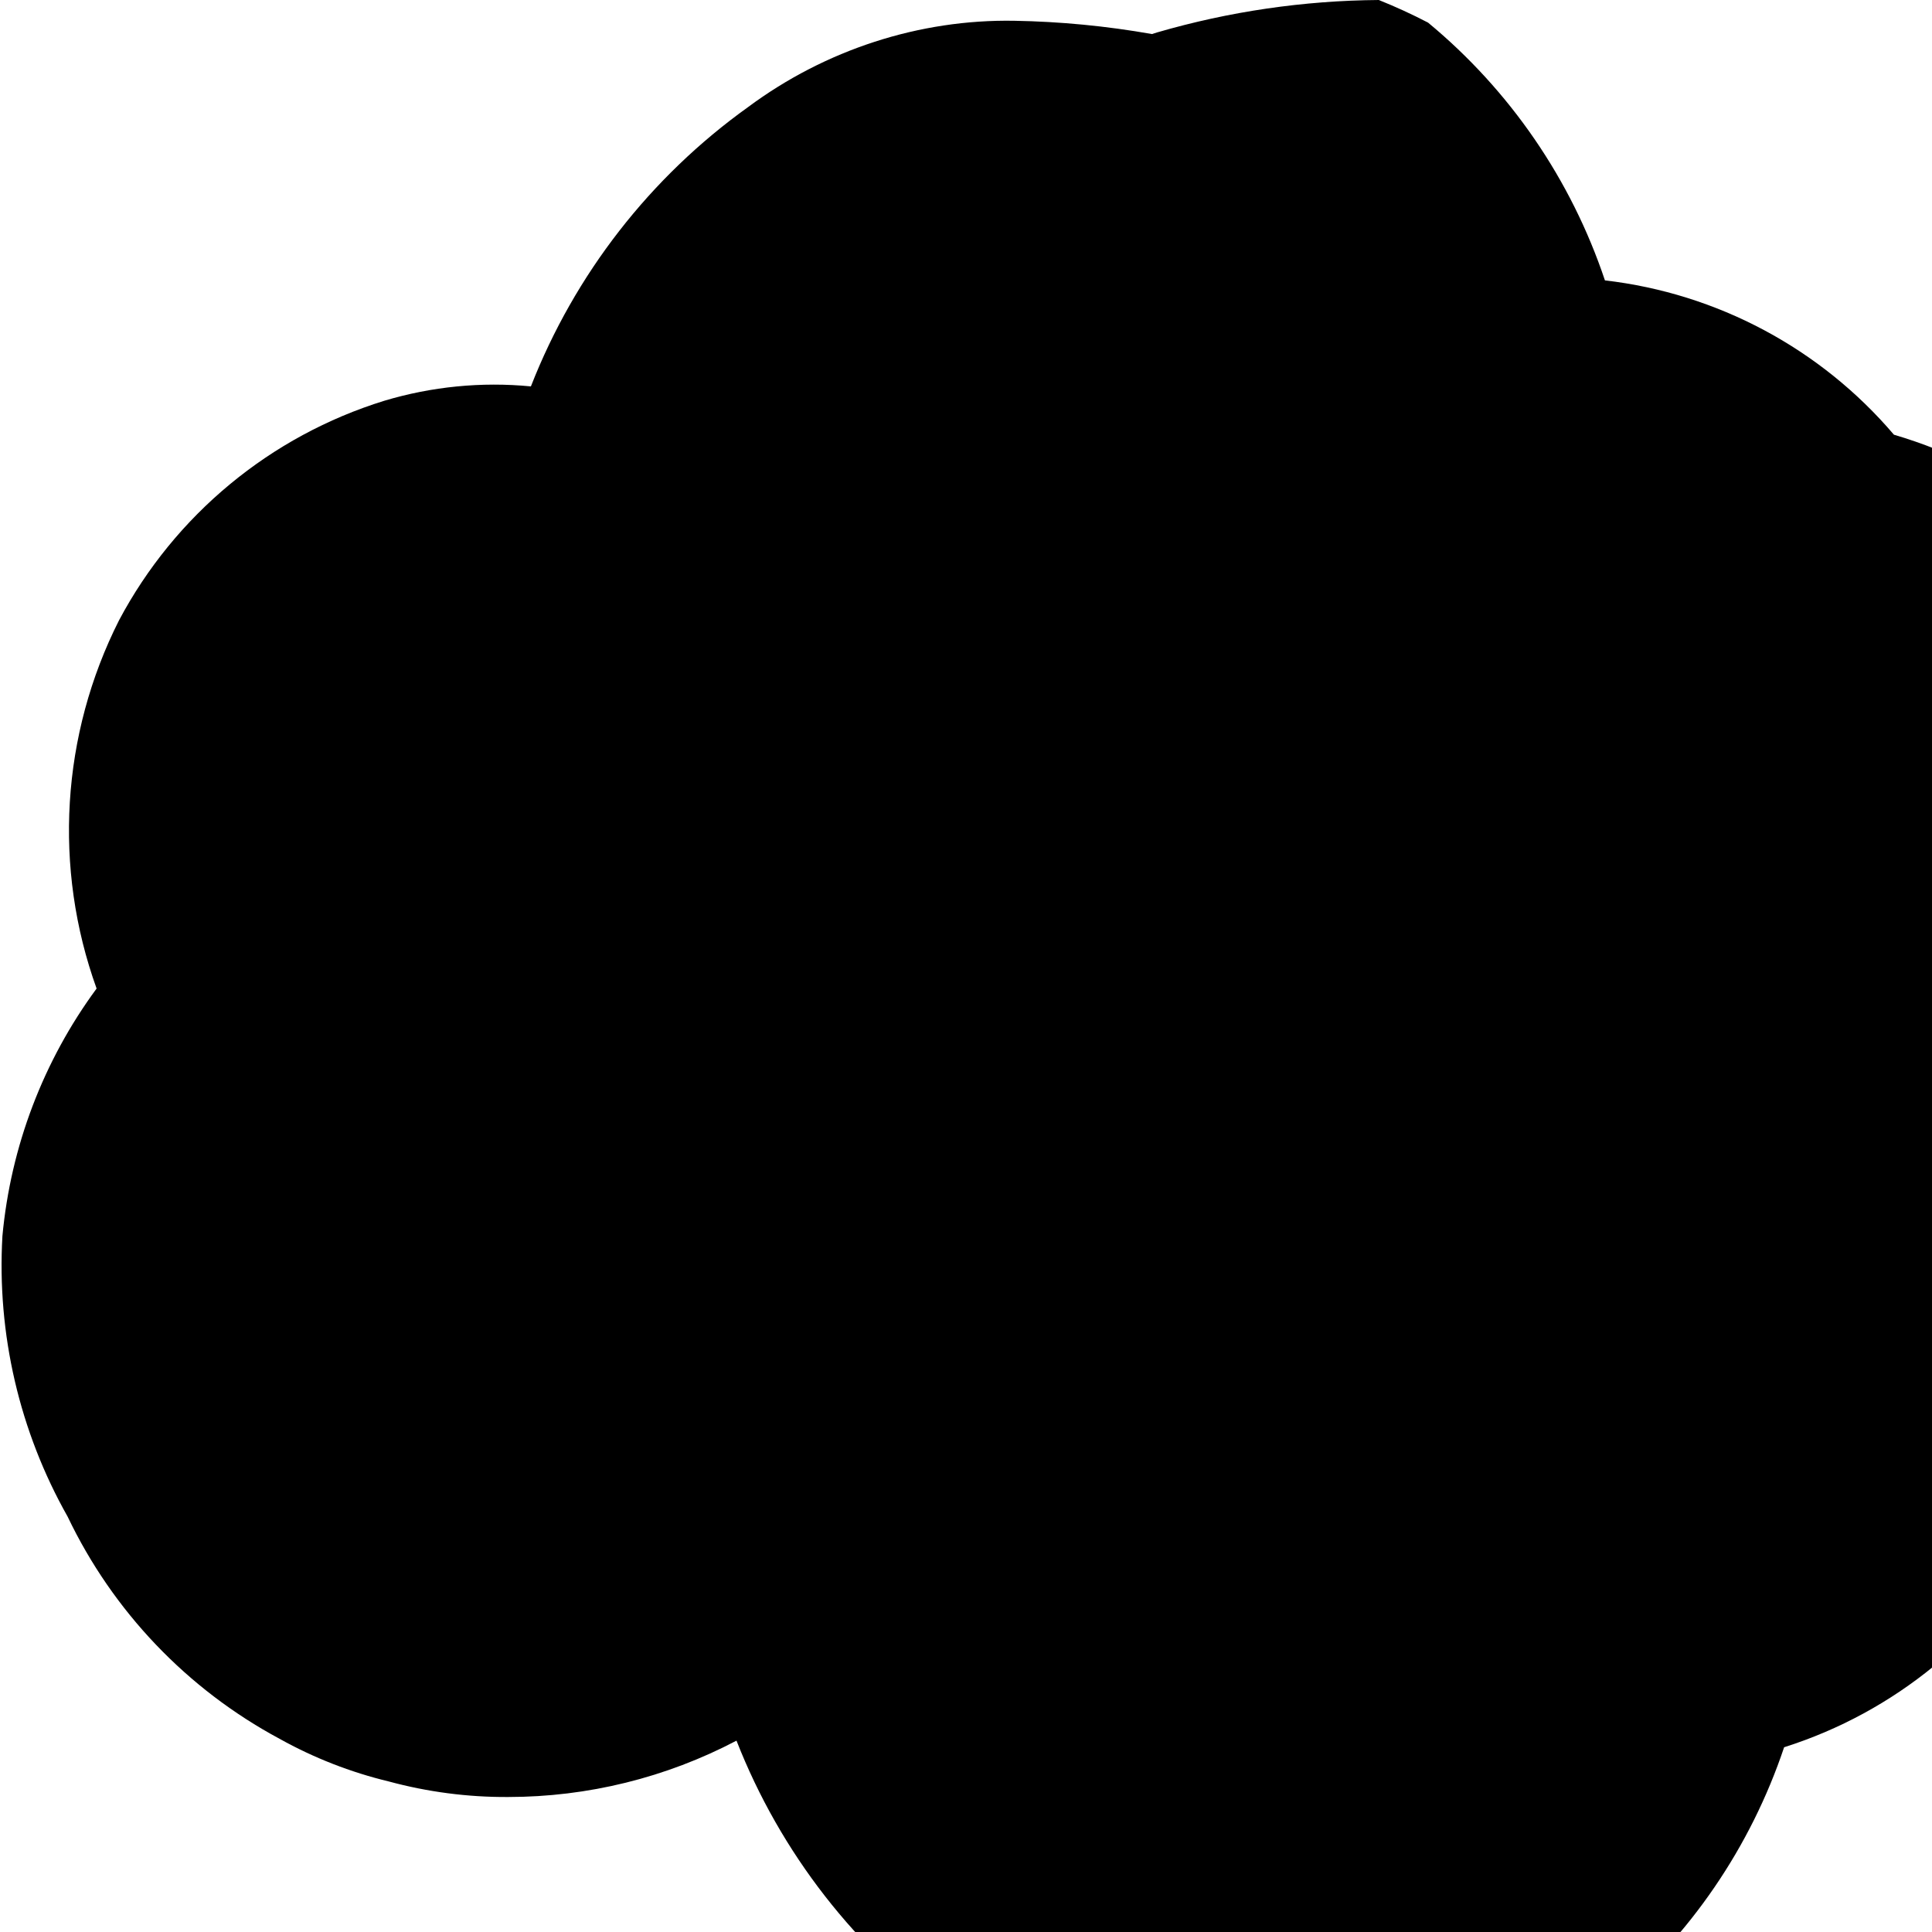
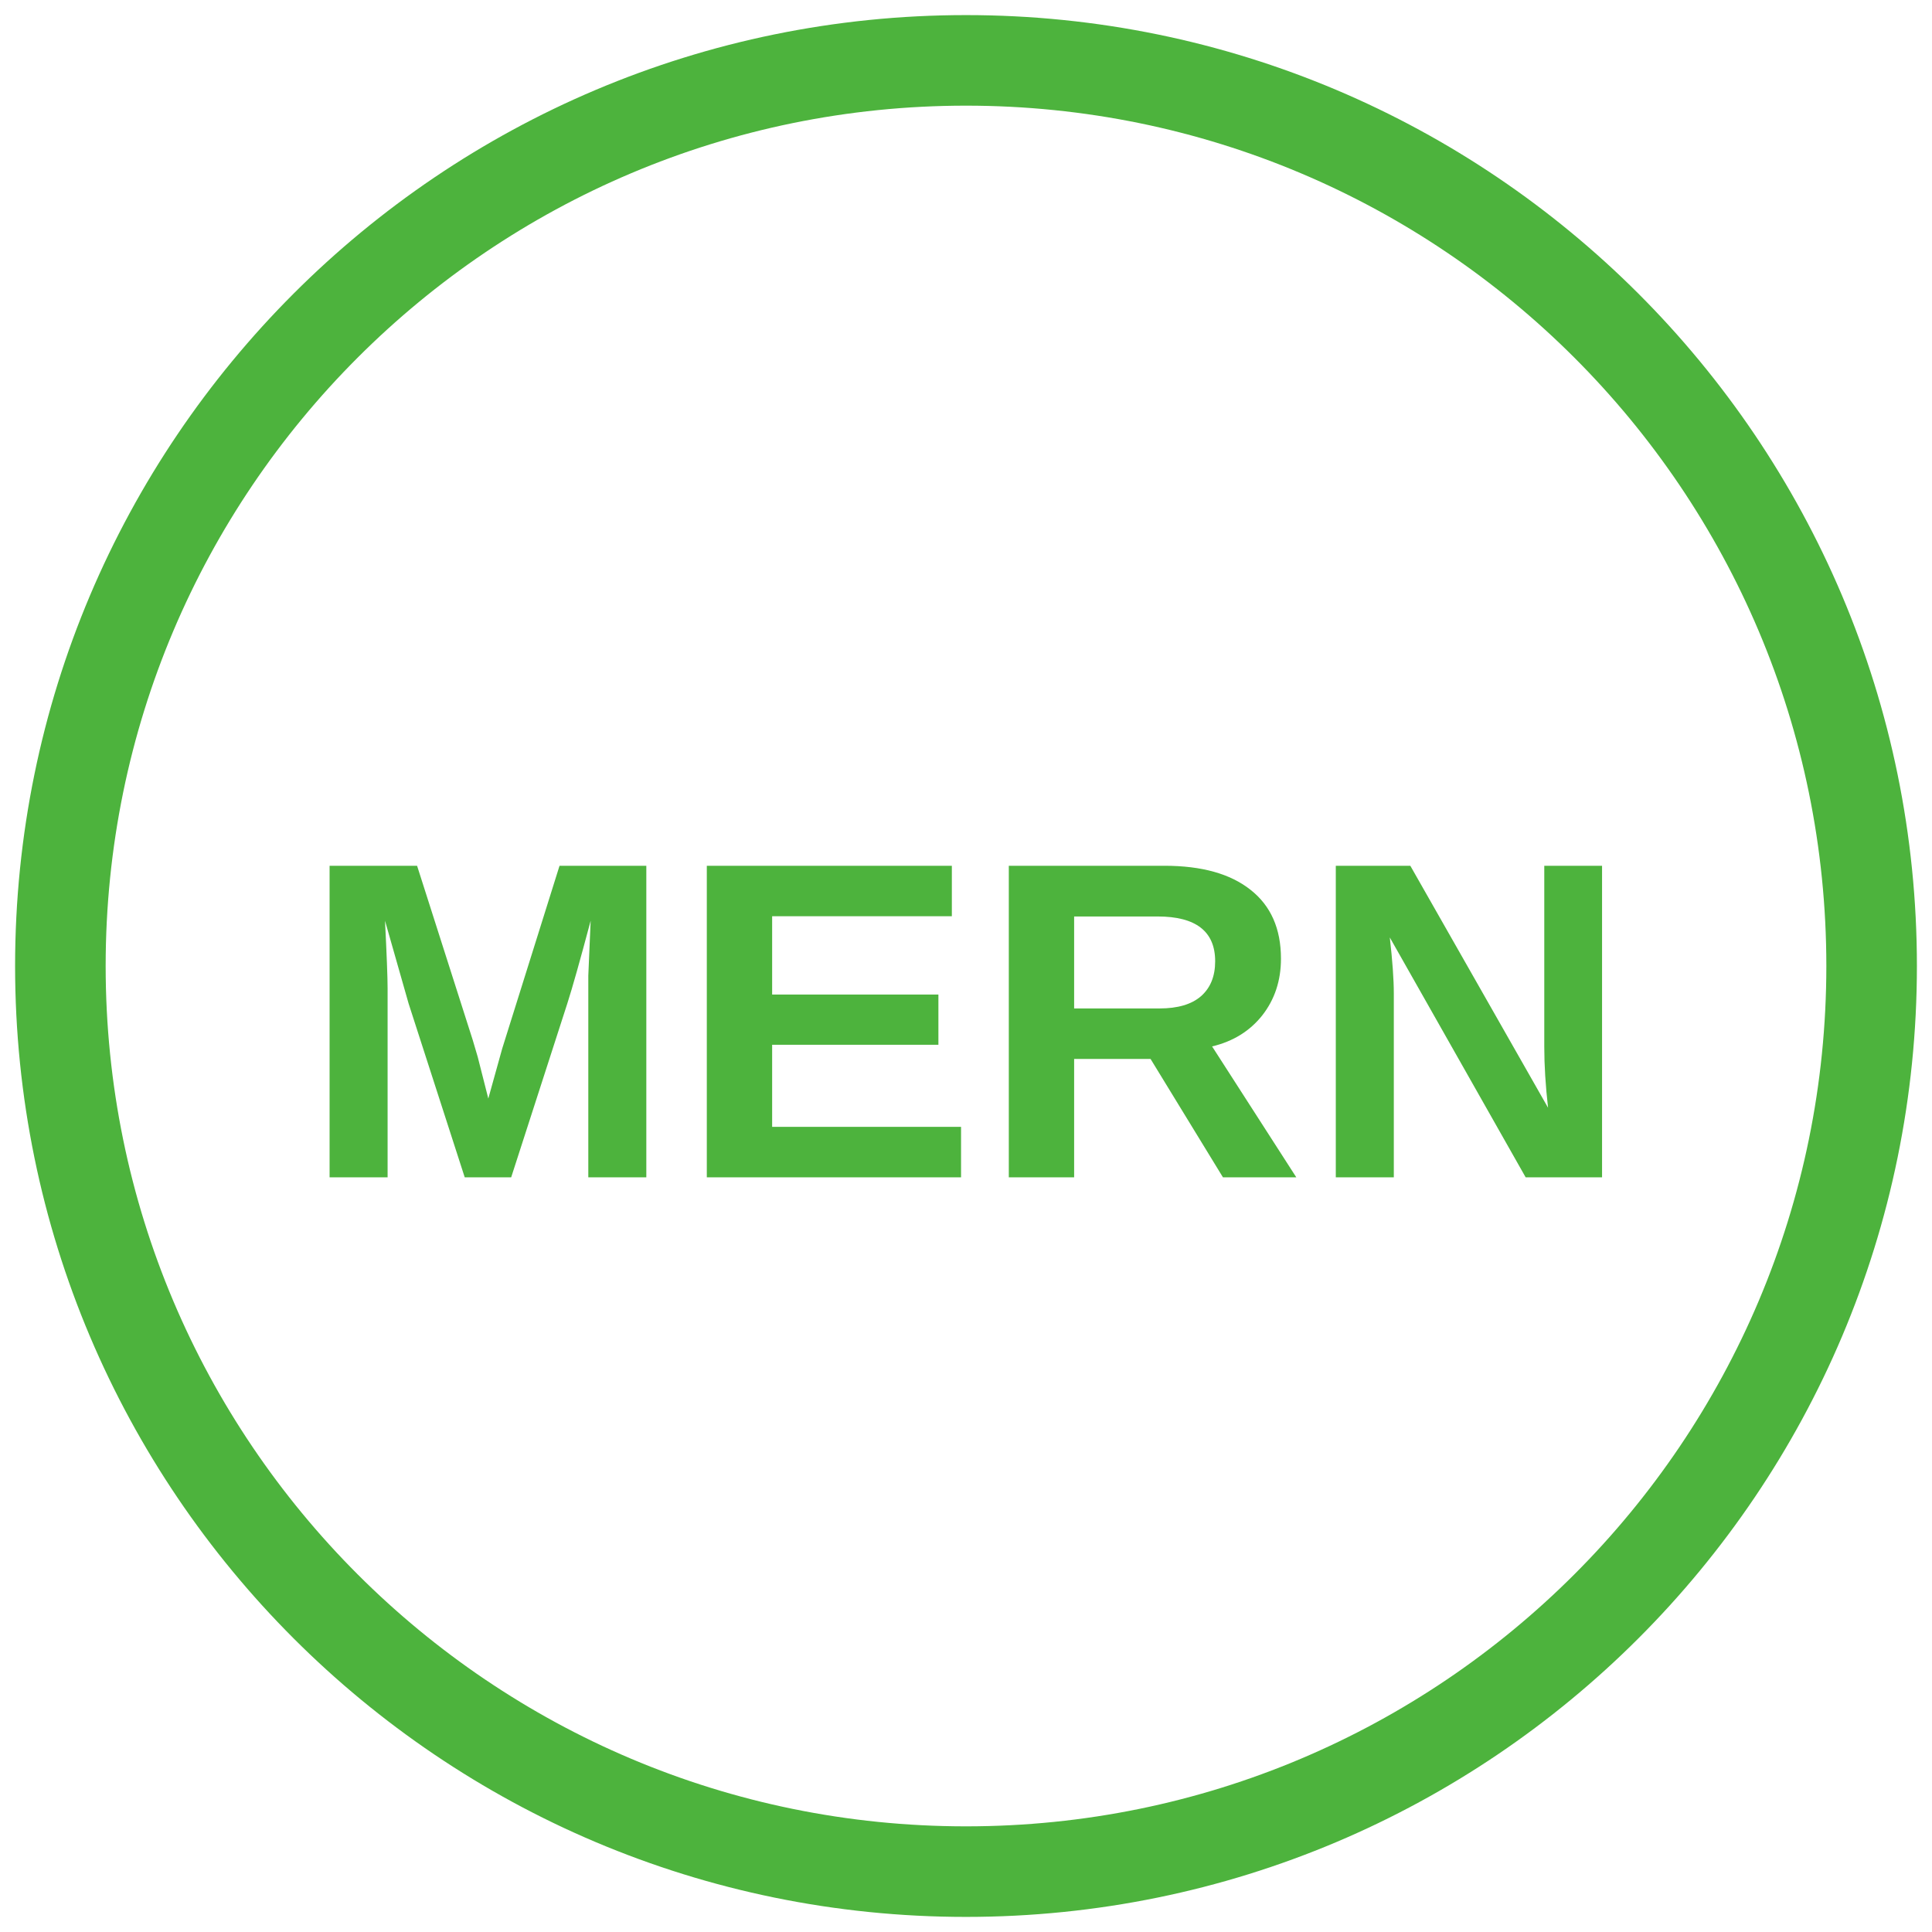
- <svg xmlns="http://www.w3.org/2000/svg" viewBox="0 0 24 24" fill="currentColor">
-   <path d="M17.128 0a10.134 10.134 0 0 0-2.755.403l-.063.02A10.922 10.922 0 0 0 12.6.258C11.422.238 10.253.617 9.293 1.33a7.732 7.732 0 0 0-2.698 3.47c-.617-.06-1.235.003-1.82.178a5.61 5.61 0 0 0-3.296 2.727A5.79 5.79 0 0 0 1.2 12.28a6.142 6.142 0 0 0-1.17 3.075A6.345 6.345 0 0 0 .84 18.84 6.132 6.132 0 0 0 3.473 21.6a5.37 5.37 0 0 0 1.357.53c.48.13.98.196 1.482.193a6.1 6.1 0 0 0 2.837-.7 7.73 7.73 0 0 0 2.7 3.468 6.793 6.793 0 0 0 3.994 1.29h.21a6.856 6.856 0 0 0 3.936-1.497 7.066 7.066 0 0 0 2.174-3.179 5.614 5.614 0 0 0 3.22-2.64 5.79 5.79 0 0 0 .278-4.573 6.336 6.336 0 0 0 1.31-6.49A6.132 6.132 0 0 0 23.527 5.4a5.555 5.555 0 0 0-3.59-1.917A7.068 7.068 0 0 0 17.74.281 6.846 6.846 0 0 0 17.128 0z" />
+ <svg xmlns="http://www.w3.org/2000/svg" viewBox="0 0 128 128">
+   <circle cx="64" cy="64" r="60" fill="none" stroke="#4DB33D" stroke-width="6" />
+   <text x="64" y="78" text-anchor="middle" fill="#4DB33D" font-family="Arial,sans-serif" font-weight="bold" font-size="30">MERN</text>
</svg>
